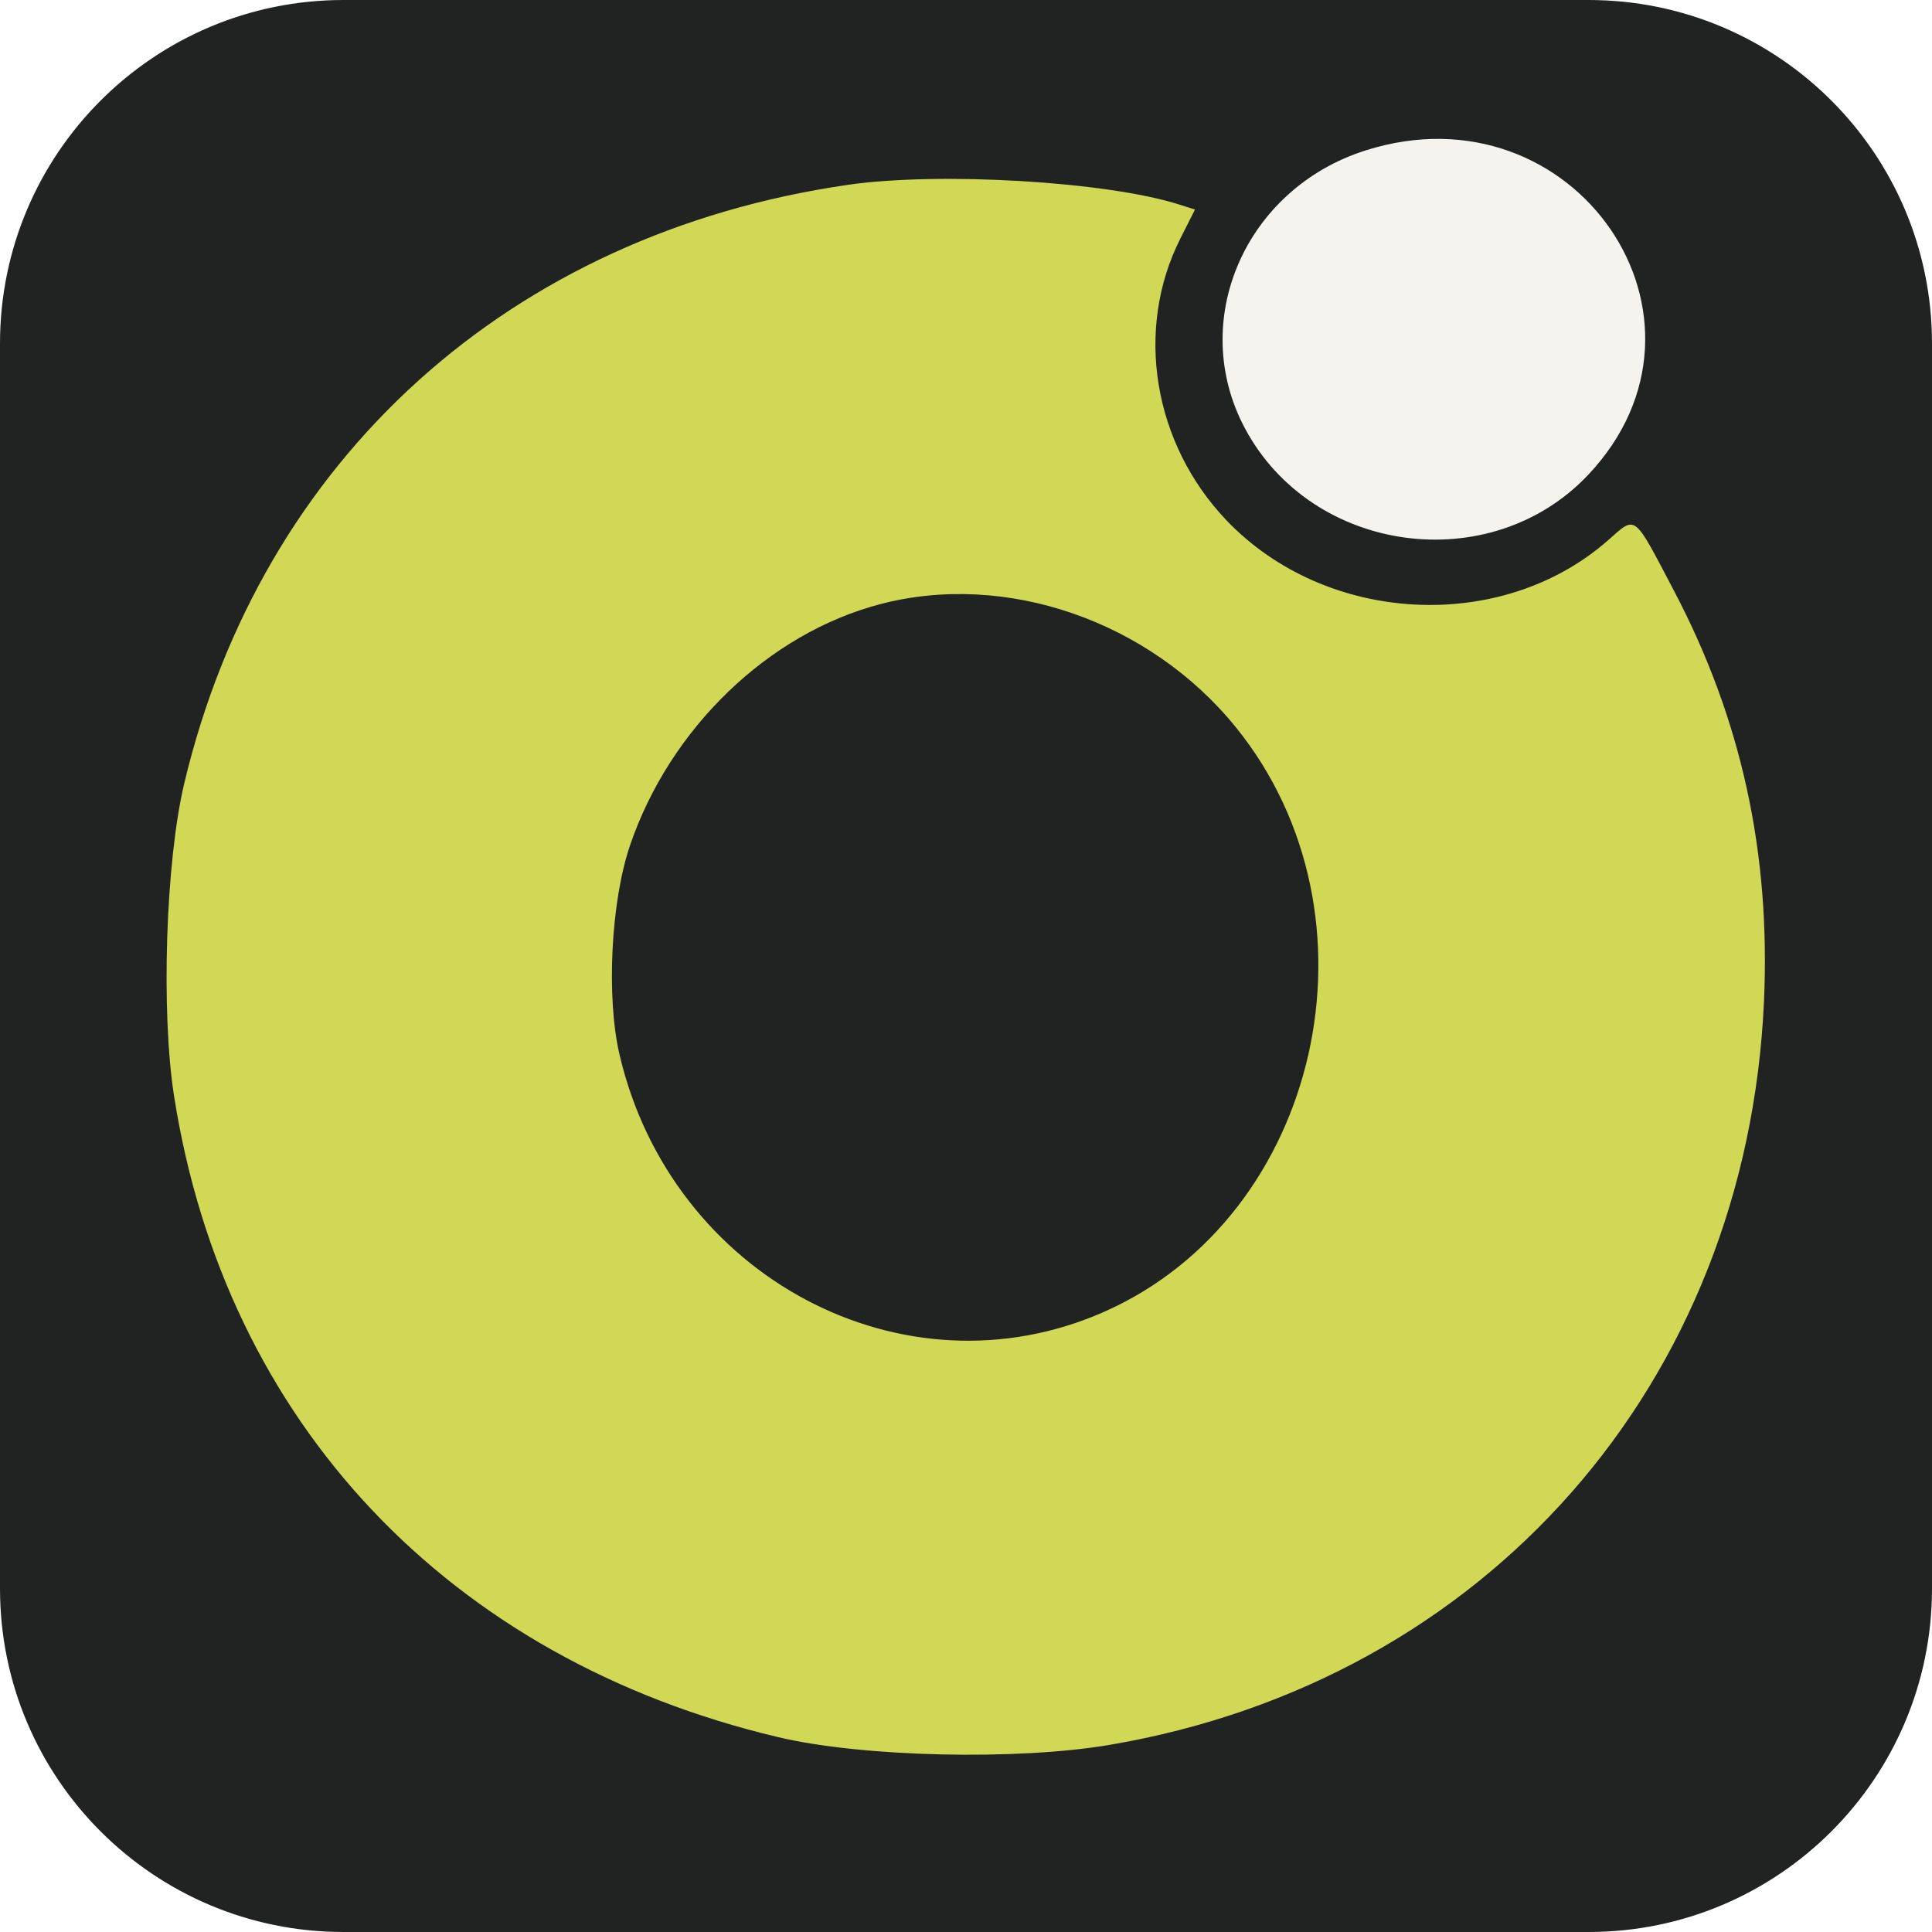
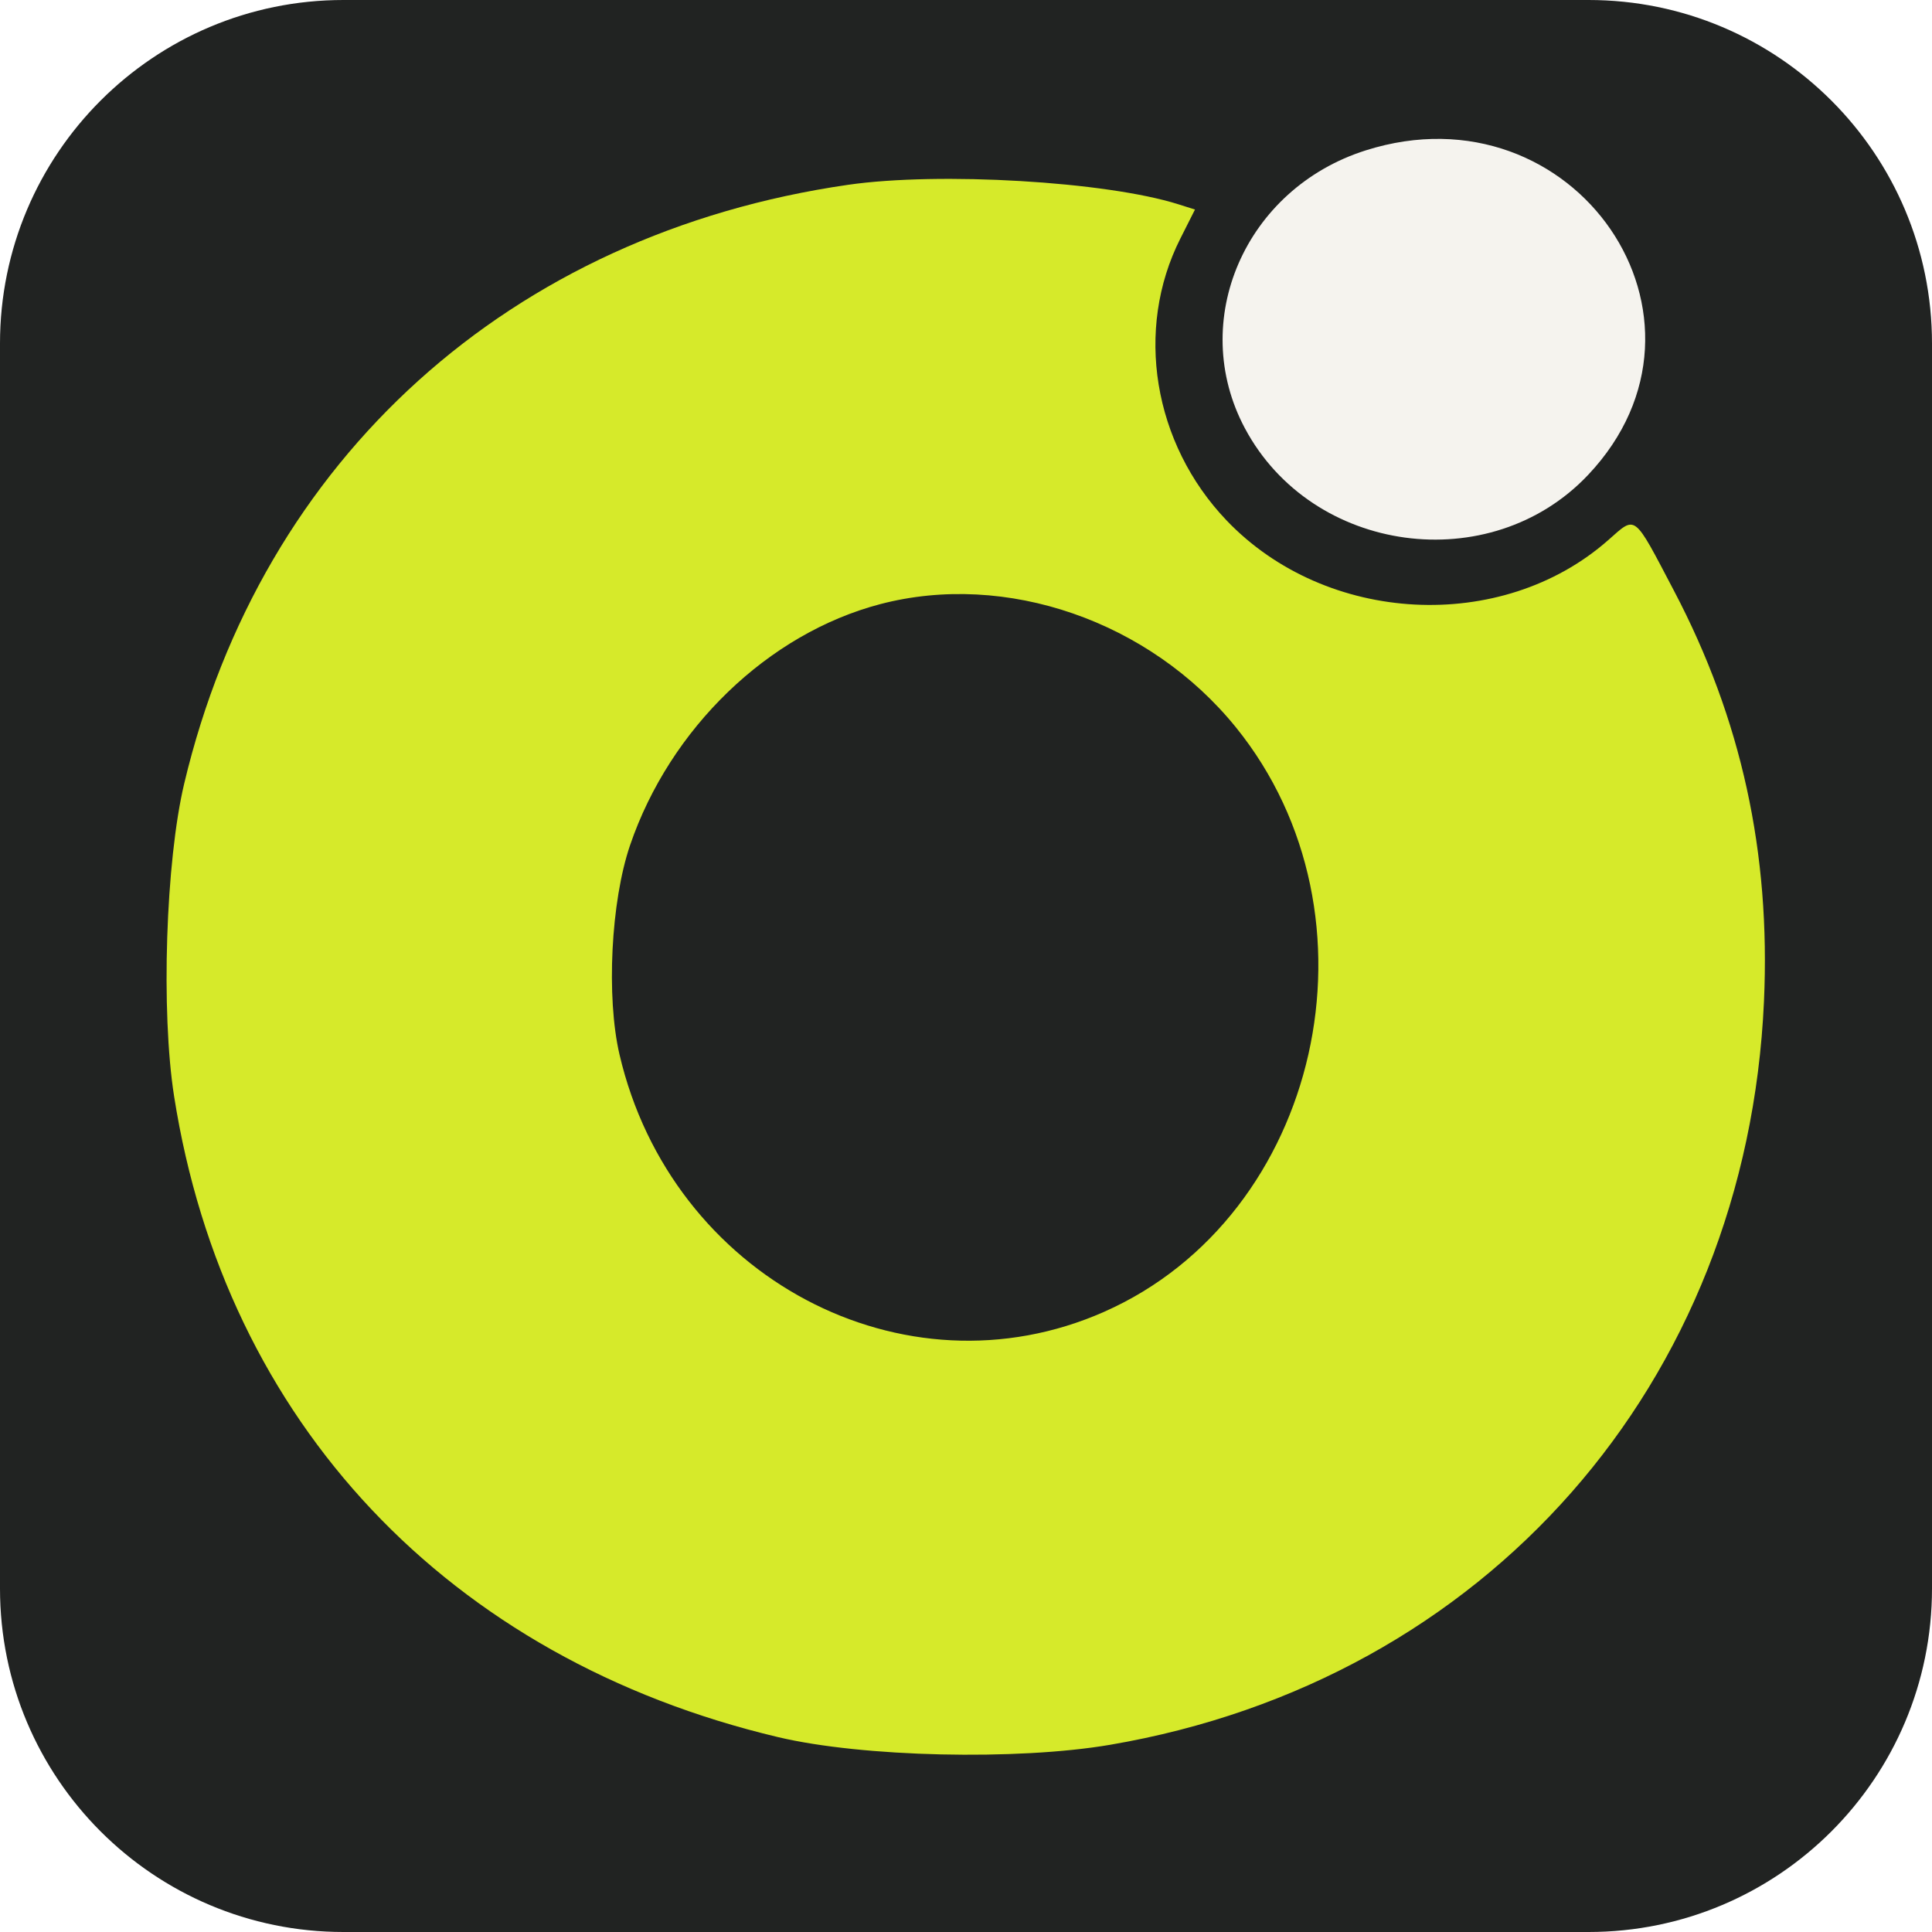
<svg xmlns="http://www.w3.org/2000/svg" viewBox="588 162 360 360">
  <rect x="588" y="162" width="360" height="360" rx="64" fill="#212322" />
-   <path d="M 746 196.440 C 683.124 205.540, 636.726 247.394, 622.326 308 C 618.872 322.537, 617.967 350.501, 620.439 366.263 C 629.965 426.994, 671.567 471.134, 733 485.692 C 748.695 489.412, 777.522 490.074, 794.871 487.113 C 864.834 475.172, 913.492 419.843, 916.690 348.592 C 917.934 320.880, 912.483 295.998, 899.937 272.108 C 892.271 257.511, 892.926 258.015, 887.645 262.663 C 867.814 280.119, 835.096 278.410, 816.533 258.950 C 802.865 244.620, 799.390 223.404, 807.936 206.462 L 810.668 201.045 807.584 200.070 C 794.129 195.812, 763.014 193.978, 746 196.440 M 752 274.576 C 731.149 280.052, 712.838 297.705, 705.402 319.500 C 701.835 329.956, 700.938 347.768, 703.437 358.500 C 713.095 399.964, 756.397 422.951, 793.739 406.437 C 834.094 388.590, 846.710 332.623, 818.290 297.524 C 802.235 277.695, 775.441 268.420, 752 274.576" fill="#D1D855" fill-rule="evenodd" />
+   <path d="M 746 196.440 C 683.124 205.540, 636.726 247.394, 622.326 308 C 618.872 322.537, 617.967 350.501, 620.439 366.263 C 629.965 426.994, 671.567 471.134, 733 485.692 C 748.695 489.412, 777.522 490.074, 794.871 487.113 C 864.834 475.172, 913.492 419.843, 916.690 348.592 C 917.934 320.880, 912.483 295.998, 899.937 272.108 C 892.271 257.511, 892.926 258.015, 887.645 262.663 C 867.814 280.119, 835.096 278.410, 816.533 258.950 C 802.865 244.620, 799.390 223.404, 807.936 206.462 L 810.668 201.045 807.584 200.070 C 794.129 195.812, 763.014 193.978, 746 196.440 M 752 274.576 C 731.149 280.052, 712.838 297.705, 705.402 319.500 C 701.835 329.956, 700.938 347.768, 703.437 358.500 C 713.095 399.964, 756.397 422.951, 793.739 406.437 C 834.094 388.590, 846.710 332.623, 818.290 297.524 C 802.235 277.695, 775.441 268.420, 752 274.576" fill="#D6EA2A" fill-rule="evenodd" />
  <path d="M 842.470 190.025 C 819.996 197.153, 809.290 221.808, 819.978 241.821 C 832.492 265.251, 865.694 269.762, 883.905 250.507 C 911.398 221.437, 881.415 177.672, 842.470 190.025" fill="#F5F3EE" />
</svg>
